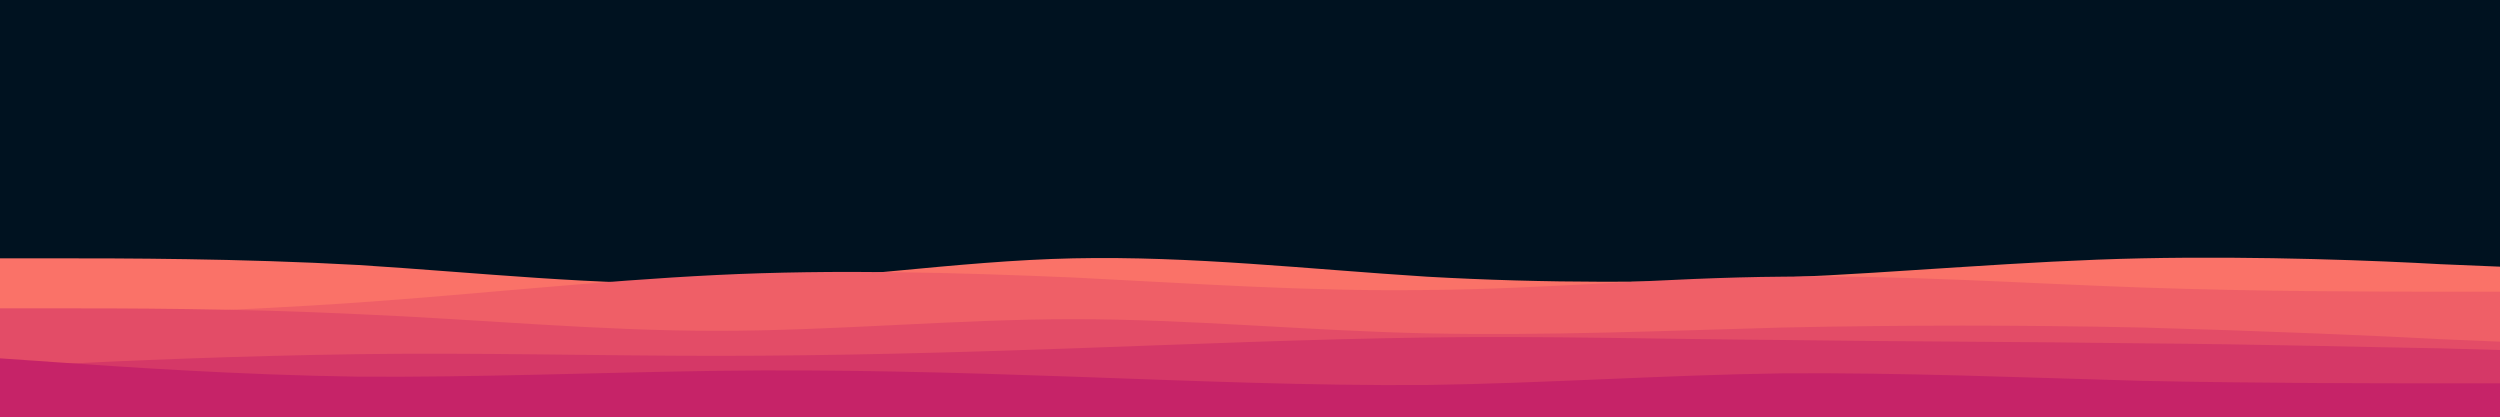
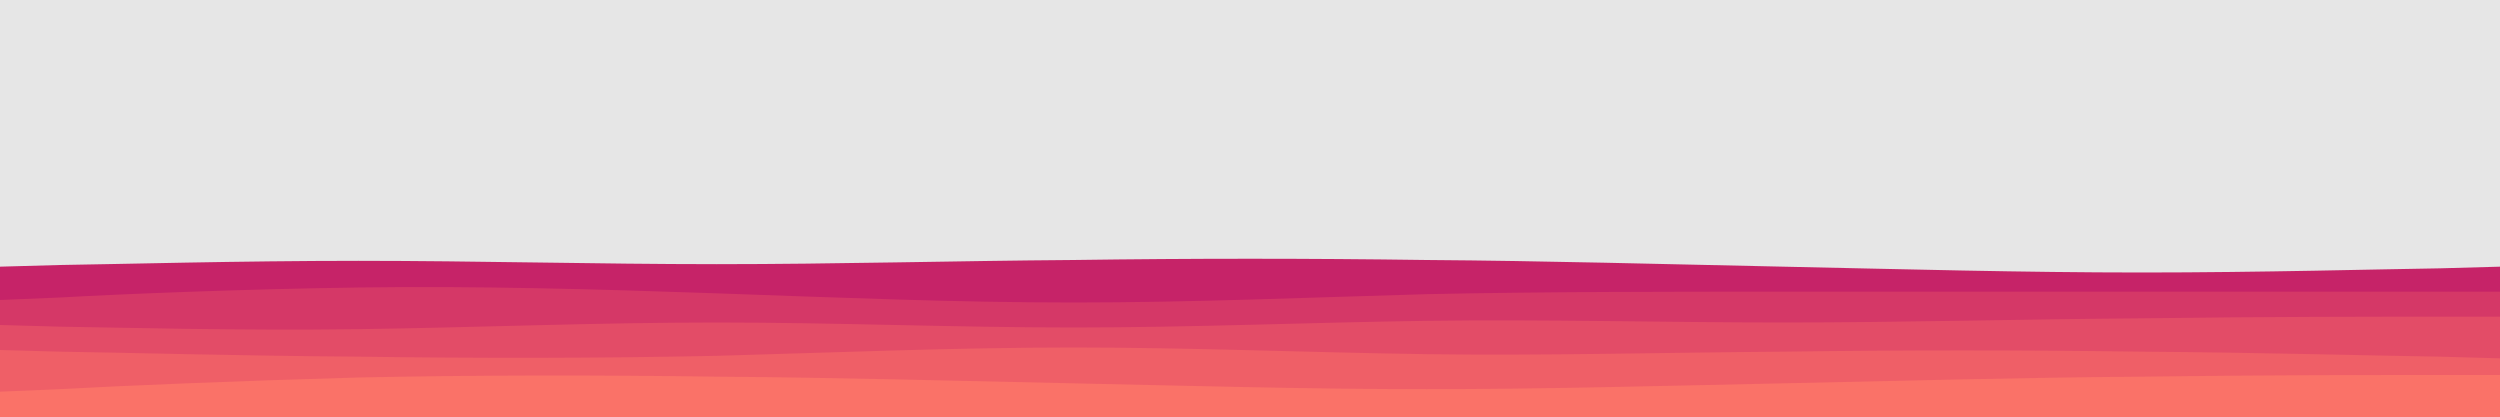
<svg xmlns="http://www.w3.org/2000/svg" id="visual" viewBox="0 0 300 50" width="300" height="50" version="1.1">
-   <rect x="0" y="0" width="300" height="50" fill="#001220" />
-   <path d="M0 31L7.2 31C14.3 31 28.7 31 43 31.8C57.3 32.7 71.7 34.3 86 34C100.3 33.7 114.7 31.3 128.8 31C143 30.7 157 32.3 171.2 33.2C185.3 34 199.7 34 214 33.3C228.3 32.7 242.7 31.3 257 31C271.3 30.7 285.7 31.3 292.8 31.7L300 32L300 51L292.8 51C285.7 51 271.3 51 257 51C242.7 51 228.3 51 214 51C199.7 51 185.3 51 171.2 51C157 51 143 51 128.8 51C114.7 51 100.3 51 86 51C71.7 51 57.3 51 43 51C28.7 51 14.3 51 7.2 51L0 51Z" fill="#fa7268" />
-   <path d="M0 38L7.2 37.8C14.3 37.7 28.7 37.3 43 36.3C57.3 35.3 71.7 33.7 86 33C100.3 32.3 114.7 32.7 128.8 33.3C143 34 157 35 171.2 34.8C185.3 34.7 199.7 33.3 214 33.2C228.3 33 242.7 34 257 34.5C271.3 35 285.7 35 292.8 35L300 35L300 51L292.8 51C285.7 51 271.3 51 257 51C242.7 51 228.3 51 214 51C199.7 51 185.3 51 171.2 51C157 51 143 51 128.8 51C114.7 51 100.3 51 86 51C71.7 51 57.3 51 43 51C28.7 51 14.3 51 7.2 51L0 51Z" fill="#ef5f67" />
-   <path d="M0 37L7.2 37C14.3 37 28.7 37 43 37.7C57.3 38.3 71.7 39.7 86 39.7C100.3 39.7 114.7 38.3 128.8 38.3C143 38.3 157 39.7 171.2 40C185.3 40.3 199.7 39.7 214 39.3C228.3 39 242.7 39 257 39.3C271.3 39.7 285.7 40.3 292.8 40.7L300 41L300 51L292.8 51C285.7 51 271.3 51 257 51C242.7 51 228.3 51 214 51C199.7 51 185.3 51 171.2 51C157 51 143 51 128.8 51C114.7 51 100.3 51 86 51C71.7 51 57.3 51 43 51C28.7 51 14.3 51 7.2 51L0 51Z" fill="#e34c67" />
-   <path d="M0 44L7.2 43.7C14.3 43.3 28.7 42.7 43 42.5C57.3 42.3 71.7 42.7 86 42.7C100.3 42.7 114.7 42.3 128.8 41.8C143 41.3 157 40.7 171.2 40.5C185.3 40.3 199.7 40.7 214 40.8C228.3 41 242.7 41 257 41.2C271.3 41.3 285.7 41.7 292.8 41.8L300 42L300 51L292.8 51C285.7 51 271.3 51 257 51C242.7 51 228.3 51 214 51C199.7 51 185.3 51 171.2 51C157 51 143 51 128.8 51C114.7 51 100.3 51 86 51C71.7 51 57.3 51 43 51C28.7 51 14.3 51 7.2 51L0 51Z" fill="#d53867" />
-   <path d="M0 43L7.2 43.5C14.3 44 28.7 45 43 45.2C57.3 45.3 71.7 44.7 86 44.5C100.3 44.3 114.7 44.7 128.8 45.2C143 45.7 157 46.3 171.2 46.2C185.3 46 199.7 45 214 44.8C228.3 44.7 242.7 45.3 257 45.7C271.3 46 285.7 46 292.8 46L300 46L300 51L292.8 51C285.7 51 271.3 51 257 51C242.7 51 228.3 51 214 51C199.7 51 185.3 51 171.2 51C157 51 143 51 128.8 51C114.7 51 100.3 51 86 51C71.7 51 57.3 51 43 51C28.7 51 14.3 51 7.2 51L0 51Z" fill="#c62368" />
+   <rect x="0" y="0" width="300" height="50" fill="#e6e6e6" />
+   <path d="M0 32L7.2 31.8C14.3 31.7 28.7 31.3 43 31.3C57.3 31.3 71.7 31.7 86 31.7C100.3 31.7 114.7 31.3 128.8 31.2C143 31 157 31 171.2 31.2C185.3 31.3 199.7 31.7 214 32C228.3 32.3 242.7 32.7 257 32.7C271.3 32.7 285.7 32.3 292.8 32.2L300 32L300 51L292.8 51C285.7 51 271.3 51 257 51C242.7 51 228.3 51 214 51C199.7 51 185.3 51 171.2 51C157 51 143 51 128.8 51C114.7 51 100.3 51 86 51C71.7 51 57.3 51 43 51C28.7 51 14.3 51 7.2 51L0 51Z" fill="#c62368" />
+   <path d="M0 36L7.2 35.7C14.3 35.3 28.7 34.7 43 34.5C57.3 34.3 71.7 34.7 86 35.2C100.3 35.7 114.7 36.3 128.8 36.3C143 36.3 157 35.7 171.2 35.3C185.3 35 199.7 35 214 35C228.3 35 242.7 35 257 35C271.3 35 285.7 35 292.8 35L300 35L300 51L292.8 51C285.7 51 271.3 51 257 51C242.7 51 228.3 51 214 51C199.7 51 185.3 51 171.2 51C157 51 143 51 128.8 51C114.7 51 100.3 51 86 51C71.7 51 57.3 51 43 51C28.7 51 14.3 51 7.2 51L0 51Z" fill="#d53867" />
+   <path d="M0 39L7.2 39.2C14.3 39.3 28.7 39.7 43 39.5C57.3 39.3 71.7 38.7 86 38.7C100.3 38.7 114.7 39.3 128.8 39.3C143 39.3 157 38.7 171.2 38.5C185.3 38.3 199.7 38.7 214 38.7C228.3 38.7 242.7 38.3 257 38.2C271.3 38 285.7 38 292.8 38L300 38L300 51L292.8 51C285.7 51 271.3 51 257 51C242.7 51 228.3 51 214 51C199.7 51 185.3 51 171.2 51C157 51 143 51 128.8 51C114.7 51 100.3 51 86 51C71.7 51 57.3 51 43 51C28.7 51 14.3 51 7.2 51L0 51Z" fill="#e34c67" />
+   <path d="M0 42L7.2 42.2C14.3 42.3 28.7 42.7 43 42.8C57.3 43 71.7 43 86 42.7C100.3 42.3 114.7 41.7 128.8 41.7C143 41.7 157 42.3 171.2 42.5C185.3 42.7 199.7 42.3 214 42.2C228.3 42 242.7 42 257 42.2C271.3 42.3 285.7 42.7 292.8 42.8L300 43L300 51L292.8 51C285.7 51 271.3 51 257 51C242.7 51 228.3 51 214 51C199.7 51 185.3 51 171.2 51C157 51 143 51 128.8 51C114.7 51 100.3 51 86 51C71.7 51 57.3 51 43 51C28.7 51 14.3 51 7.2 51L0 51Z" fill="#ef5f67" />
+   <path d="M0 47L7.2 46.7C14.3 46.3 28.7 45.7 43 45.3C57.3 45 71.7 45 86 45.2C100.3 45.3 114.7 45.7 128.8 46C143 46.3 157 46.7 171.2 46.7C185.3 46.7 199.7 46.3 214 46C228.3 45.7 242.7 45.3 257 45.2C271.3 45 285.7 45 292.8 45L300 45L300 51L292.8 51C285.7 51 271.3 51 257 51C242.7 51 228.3 51 214 51C199.7 51 185.3 51 171.2 51C157 51 143 51 128.8 51C114.7 51 100.3 51 86 51C71.7 51 57.3 51 43 51C28.7 51 14.3 51 7.2 51L0 51Z" fill="#fa7268" />
</svg>
